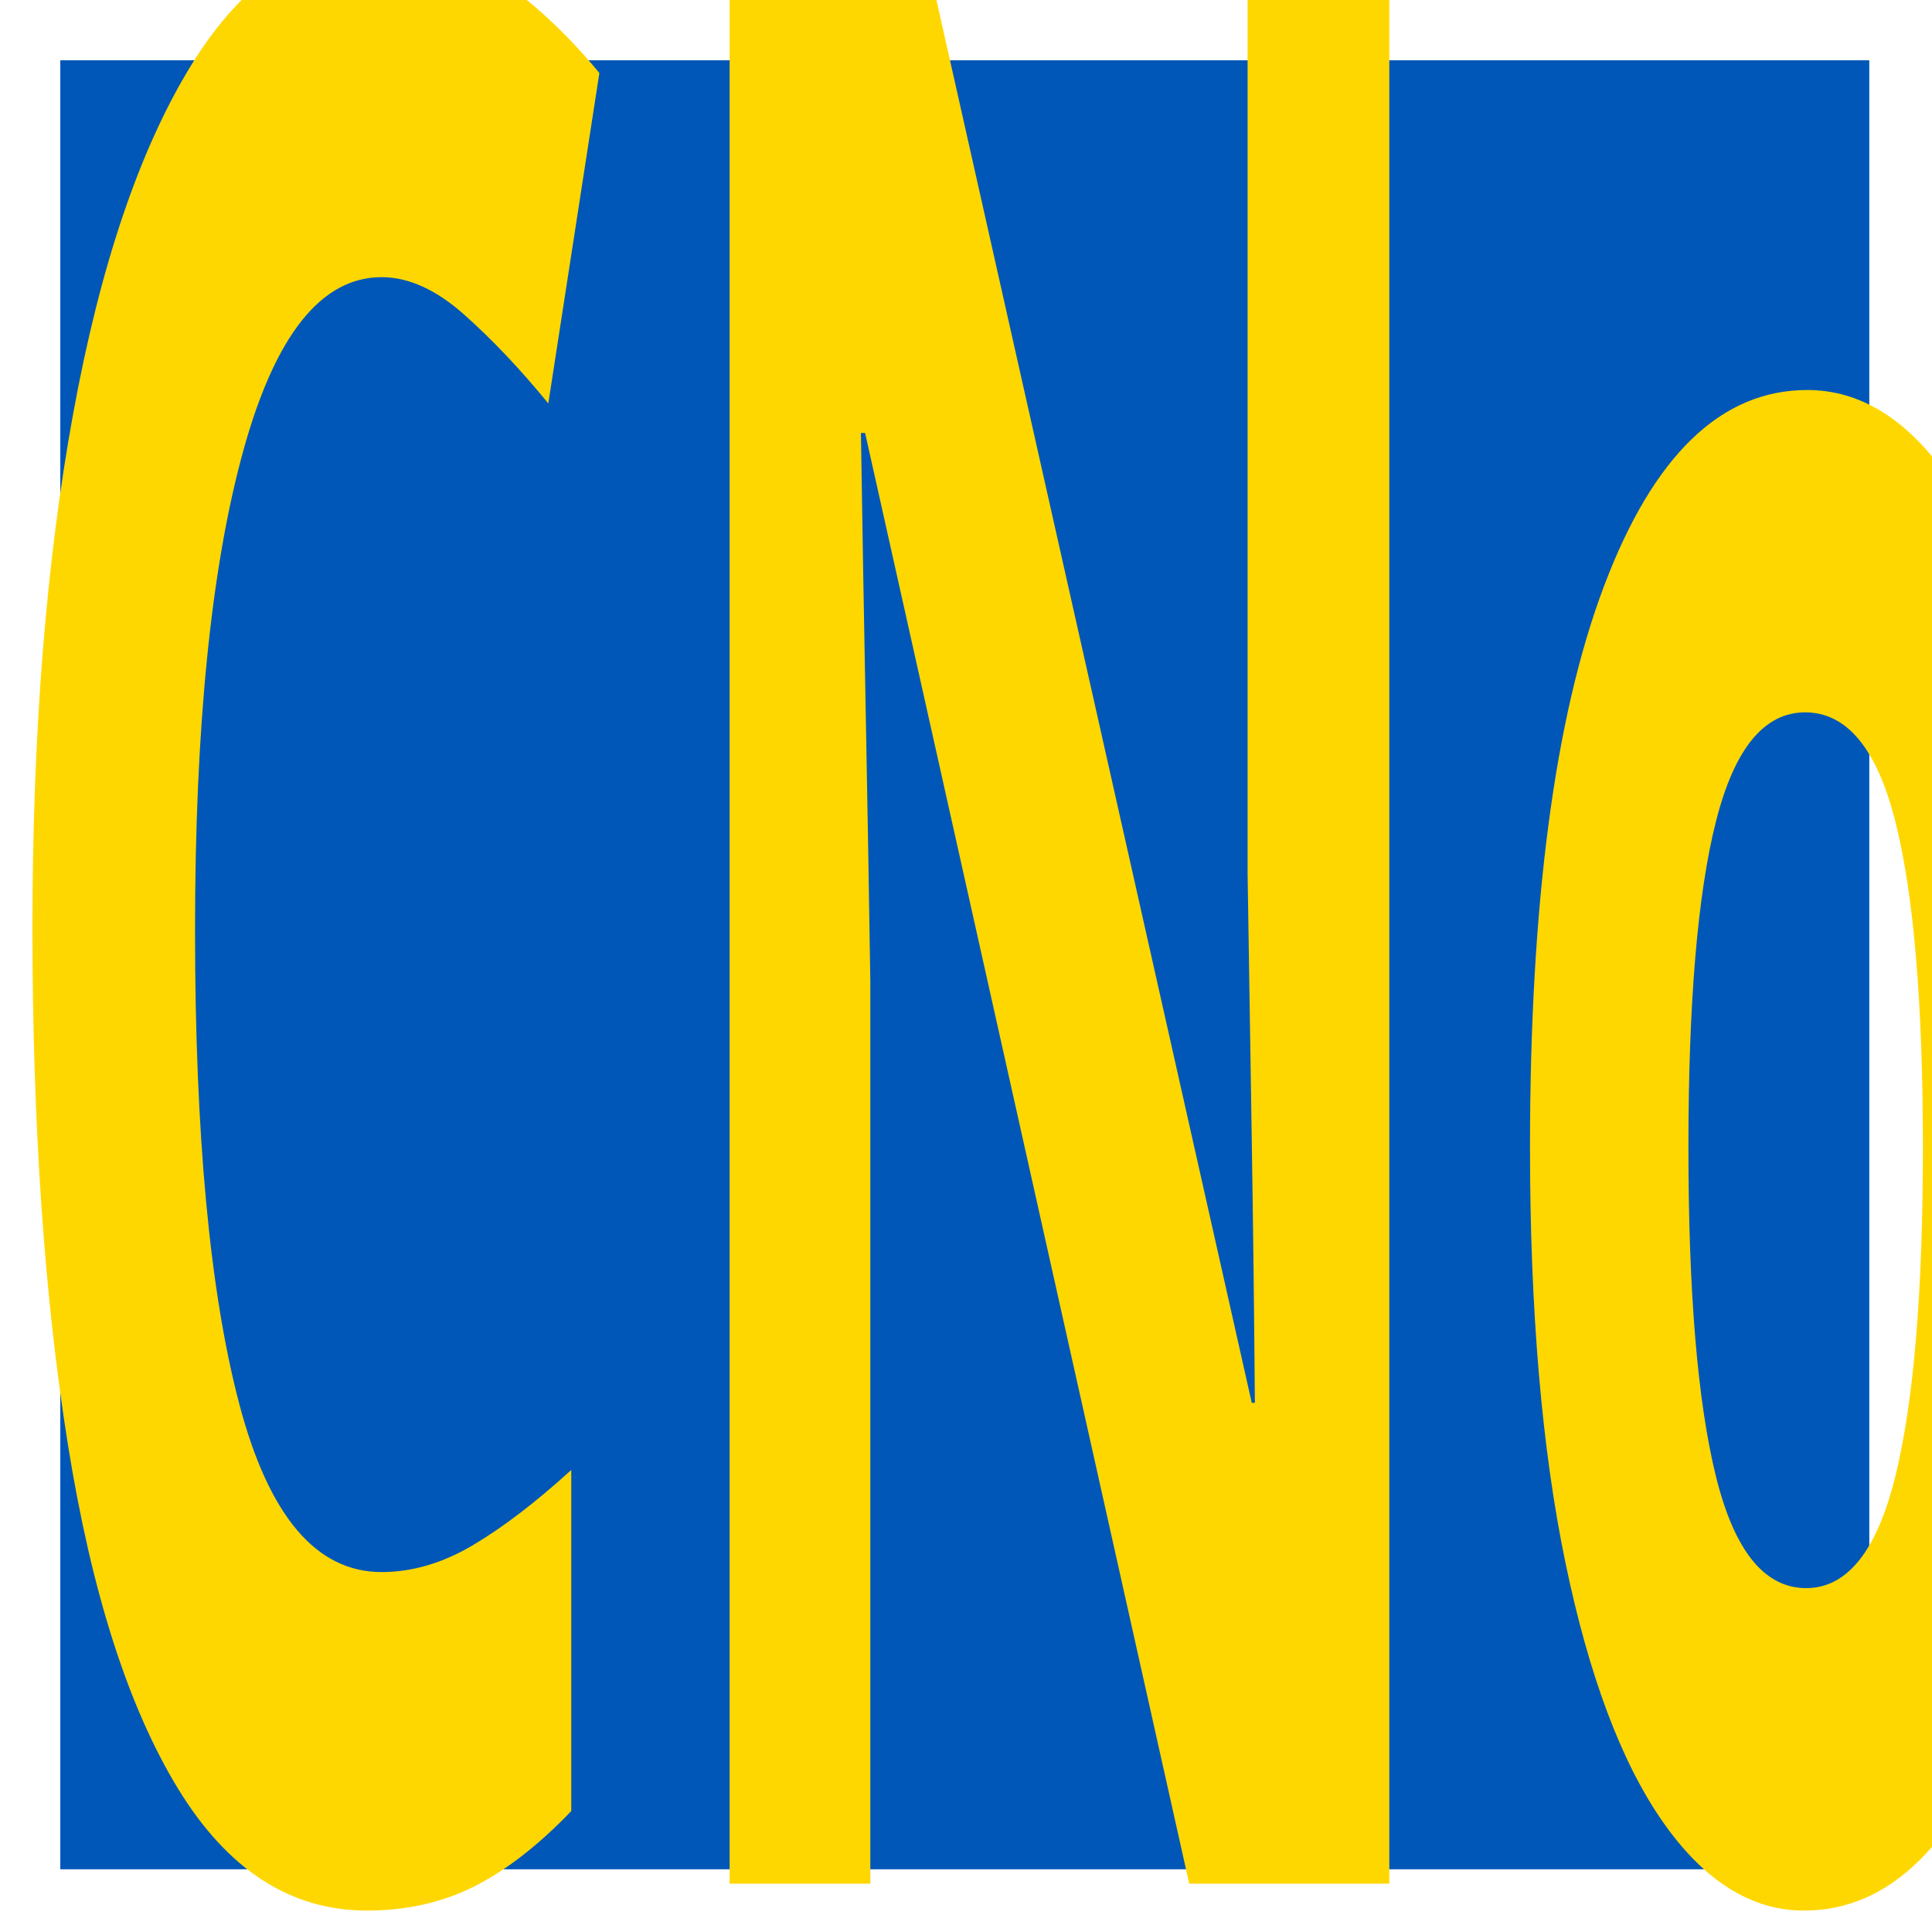
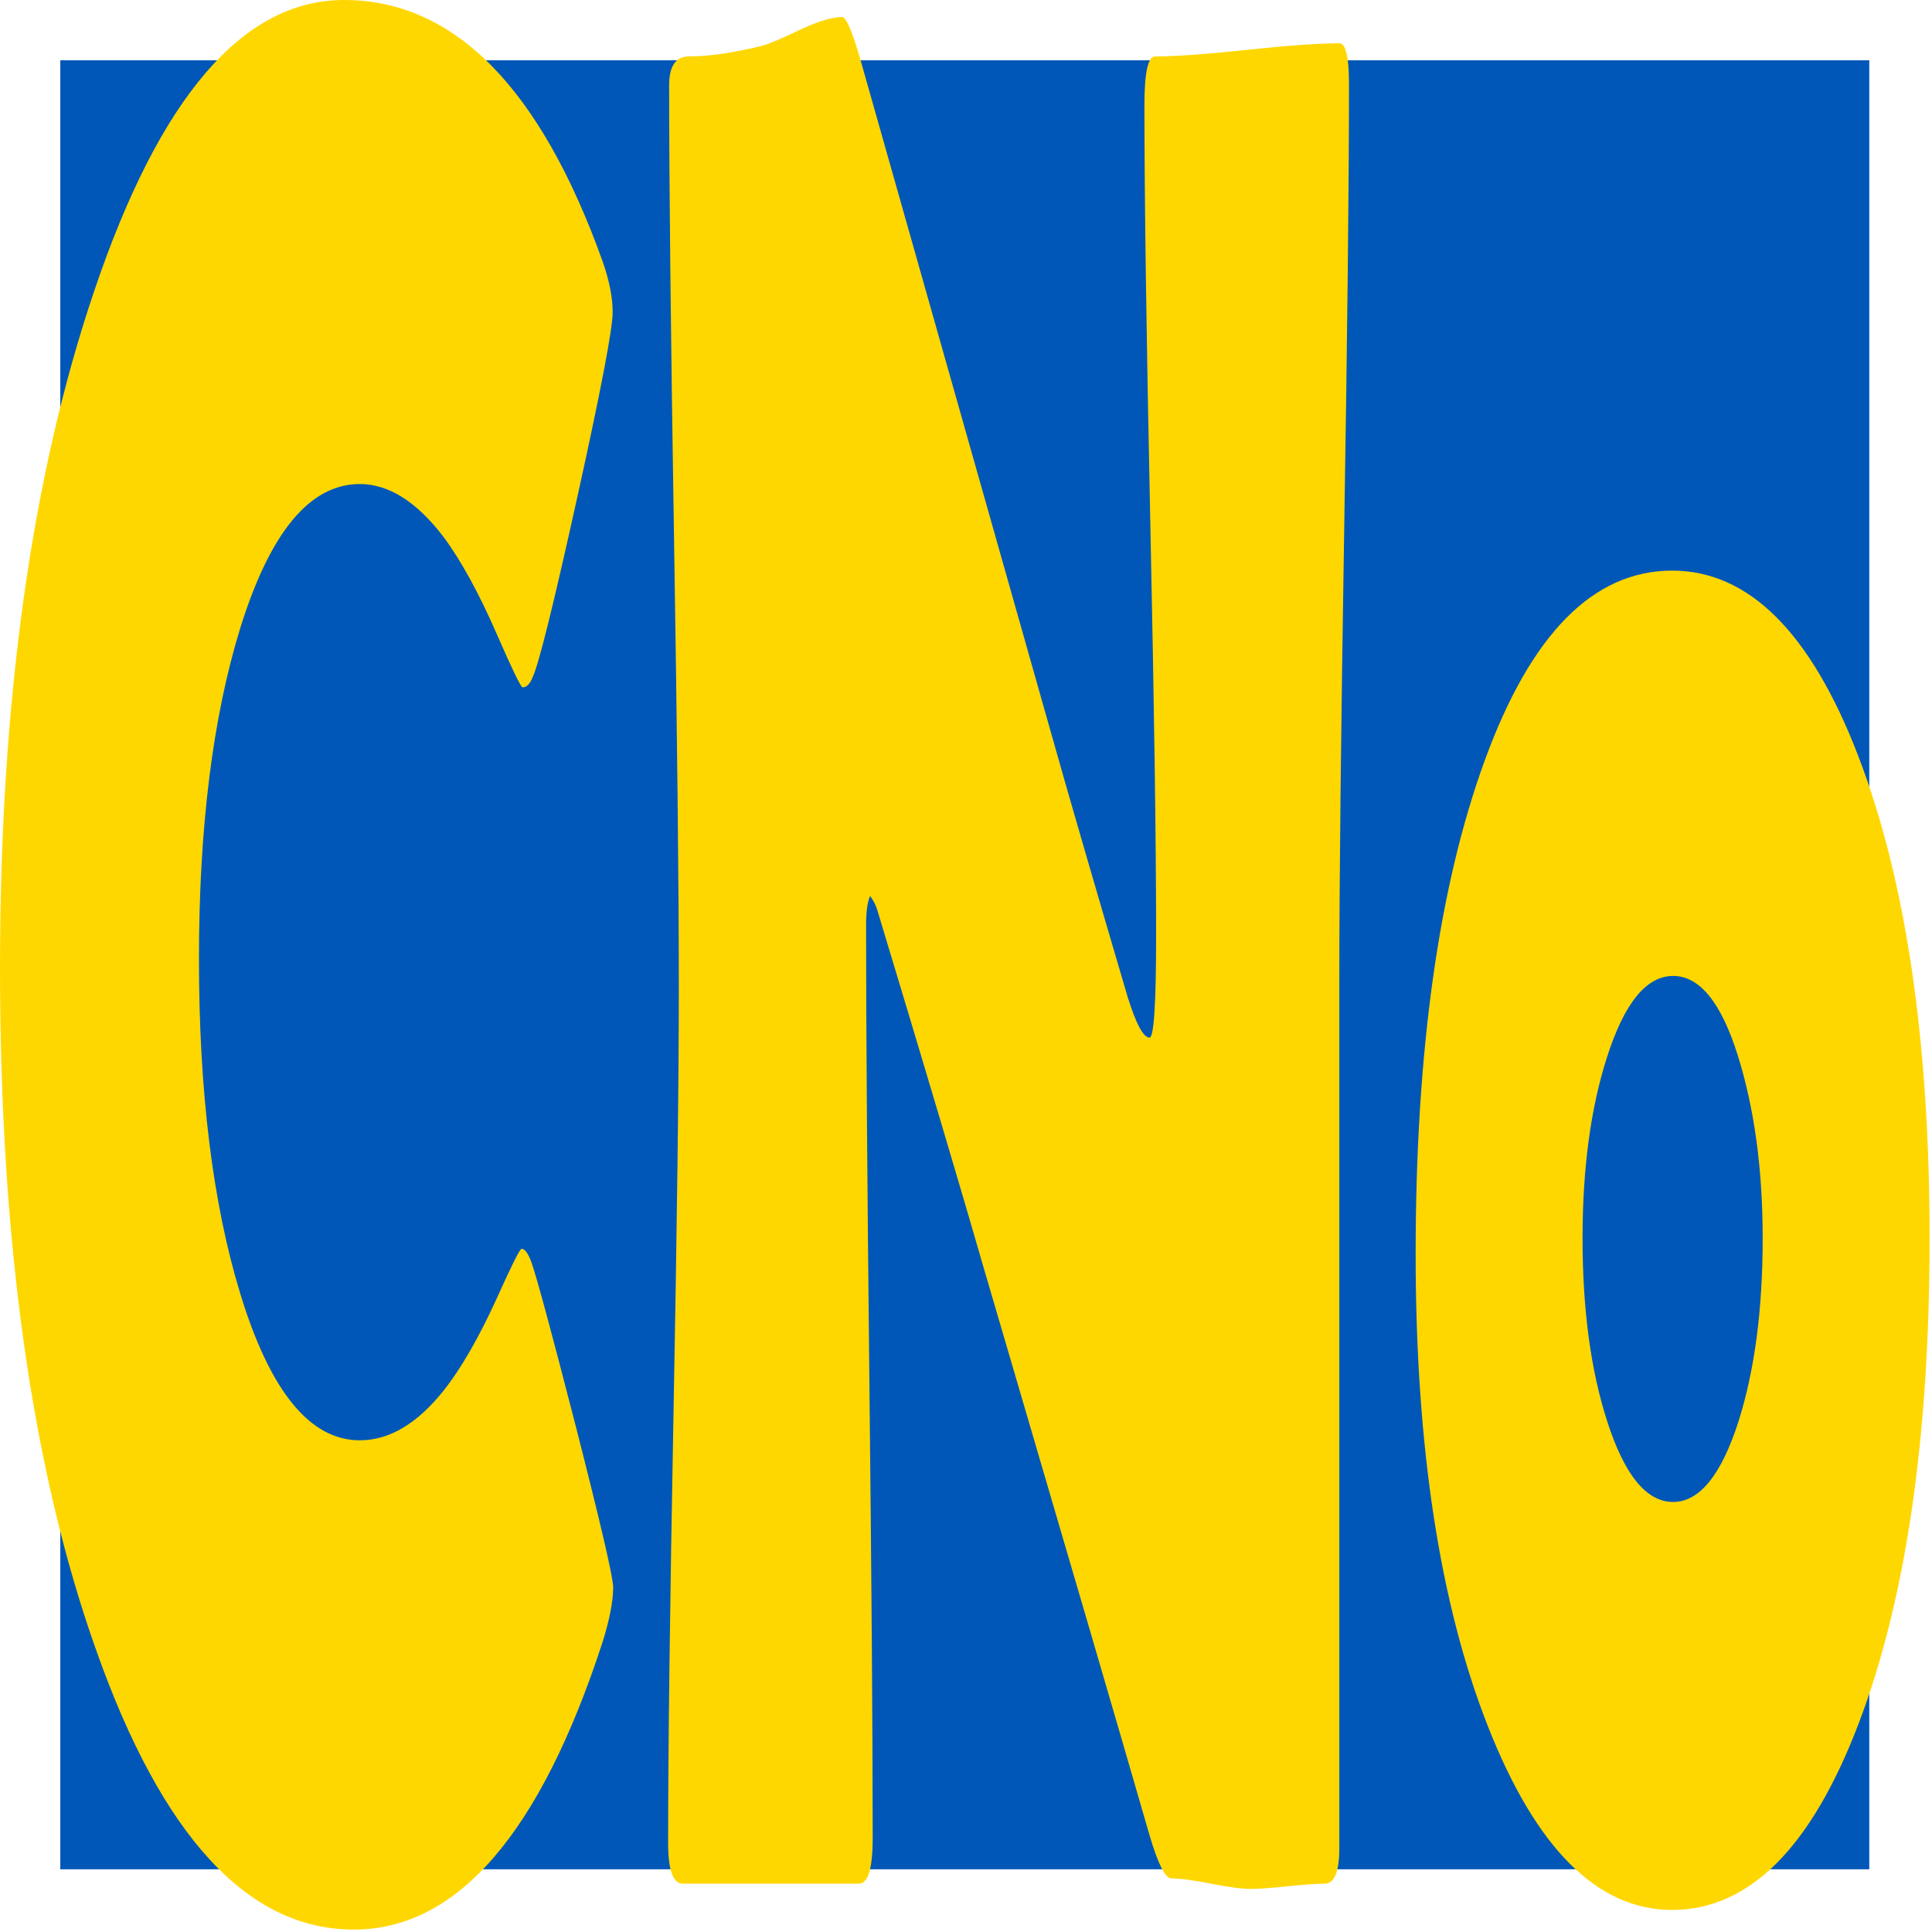
<svg xmlns="http://www.w3.org/2000/svg" width="100%" height="100%" viewBox="0 0 267 267" version="1.1" xml:space="preserve" style="fill-rule:evenodd;clip-rule:evenodd;stroke-linejoin:round;stroke-miterlimit:2;">
  <rect x="8.333" y="8.333" width="250" height="250" style="fill:#0057b7;" />
-   <g transform="matrix(0.387922,0,0,1,-13.8483,0)">
-     <g transform="matrix(371.267,0,0,371.267,729.648,260.322)" />
-     <text x="25.728px" y="260.322px" style="font-family:'BerlinSansFBDemi-Bold', 'Berlin Sans FB Demi', sans-serif;font-weight:700;font-size:371.267px;fill:#ffd700;">CNo</text>
-   </g>
+   <path d="M84.74,219.352c-0,1.934 -0.492,4.472 -1.477,7.614c-8.626,26.467 -20.089,39.701 -34.388,39.701c-14.627,-0 -26.489,-12.871 -35.584,-38.614c-8.861,-24.896 -13.291,-56.318 -13.291,-94.266c-0,-36.74 4.337,-67.921 13.01,-93.542c9.048,-26.83 20.558,-40.245 34.529,-40.245c15.19,-0 27.098,12.025 35.724,36.075c0.938,2.659 1.406,5.016 1.406,7.07c0,2.296 -1.629,10.817 -4.887,25.561c-3.258,14.744 -5.309,23.023 -6.153,24.836c-0.375,0.967 -0.844,1.45 -1.407,1.45c-0.234,0 -1.406,-2.417 -3.516,-7.251c-2.532,-5.801 -5.016,-10.333 -7.454,-13.596c-3.704,-4.835 -7.548,-7.252 -11.533,-7.252c-6.892,0 -12.401,6.647 -16.526,19.941c-3.798,12.328 -5.697,27.555 -5.697,45.684c0,18.37 1.899,33.779 5.697,46.227c4.125,13.535 9.634,20.303 16.526,20.303c4.078,0 7.946,-2.296 11.603,-6.888c2.391,-3.022 4.829,-7.252 7.314,-12.69c2.063,-4.593 3.211,-6.889 3.446,-6.889c0.468,0 0.937,0.665 1.406,1.994c0.75,2.176 2.79,9.729 6.118,22.66c3.423,13.415 5.134,20.788 5.134,22.117Z" style="fill:#ffd700;fill-rule:nonzero;" />
+   <path d="M186.428,11.602c-0,13.778 -0.223,34.474 -0.669,62.089c-0.445,27.616 -0.668,48.373 -0.668,62.271l0,119.465c0,3.263 -0.679,4.895 -2.039,4.895c-1.125,-0 -2.825,0.121 -5.098,0.362c-2.274,0.242 -3.974,0.363 -5.099,0.363c-1.219,-0 -3.047,-0.242 -5.485,-0.725c-2.438,-0.484 -4.266,-0.725 -5.485,-0.725c-0.844,-0 -1.852,-1.994 -3.024,-5.983c-3.376,-11.723 -10.971,-37.706 -22.785,-77.951c-3.235,-11.24 -8.158,-27.797 -14.768,-49.672c-0.188,-0.725 -0.539,-1.45 -1.055,-2.175c-0.375,0.846 -0.562,2.175 -0.562,3.988c-0,14.019 0.152,35.048 0.457,63.087c0.304,28.038 0.457,49.067 0.457,63.086c-0,4.23 -0.633,6.345 -1.899,6.345l-24.332,-0c-1.359,-0 -2.039,-1.873 -2.039,-5.62c-0,-13.052 0.246,-32.752 0.738,-59.098c0.492,-26.347 0.739,-46.106 0.739,-59.28c-0,-13.898 -0.223,-34.685 -0.669,-62.361c-0.445,-27.676 -0.668,-48.402 -0.668,-62.18c0,-2.658 0.915,-3.988 2.743,-3.988c2.719,0 6.071,-0.483 10.056,-1.45c0.938,-0.242 2.79,-1.027 5.556,-2.357c2.344,-1.087 4.196,-1.631 5.555,-1.631c0.563,-0 1.43,2.054 2.602,6.163l26.231,92.636c2.344,8.339 5.884,20.545 10.619,36.619c1.172,3.746 2.18,5.62 3.024,5.62c0.609,-0 0.914,-4.714 0.914,-14.141c-0,-12.689 -0.27,-31.784 -0.809,-57.285c-0.539,-25.5 -0.808,-44.656 -0.808,-57.466c-0,-4.472 0.492,-6.708 1.476,-6.708c2.813,0 7.056,-0.302 12.729,-0.906c5.673,-0.605 9.915,-0.907 12.728,-0.907c0.891,0 1.337,1.874 1.337,5.62Z" style="fill:#ffd700;fill-rule:nonzero;" />
+   <path d="M266.667,171.131c-0,27.555 -3.27,49.913 -9.81,67.074c-6.541,17.162 -15.132,25.742 -25.774,25.742c-10.314,0 -18.8,-8.459 -25.457,-25.379c-6.657,-16.92 -9.986,-38.674 -9.986,-65.262c-0,-28.038 3.188,-50.789 9.564,-68.253c6.376,-17.463 15.002,-26.195 25.879,-26.195c10.595,-0 19.175,8.55 25.738,25.651c6.564,17.101 9.846,39.309 9.846,66.622Zm-23.066,-0c-0,-9.548 -1.149,-17.977 -3.446,-25.289c-2.298,-7.312 -5.275,-10.968 -8.931,-10.968c-3.704,0 -6.751,3.747 -9.142,11.24c-2.251,7.009 -3.376,15.348 -3.376,25.017c0,9.789 1.125,18.188 3.376,25.198c2.391,7.493 5.438,11.24 9.142,11.24c3.656,-0 6.68,-3.747 9.071,-11.24c2.204,-7.01 3.306,-15.409 3.306,-25.198Z" style="fill:#ffd700;fill-rule:nonzero;" />
</svg>
